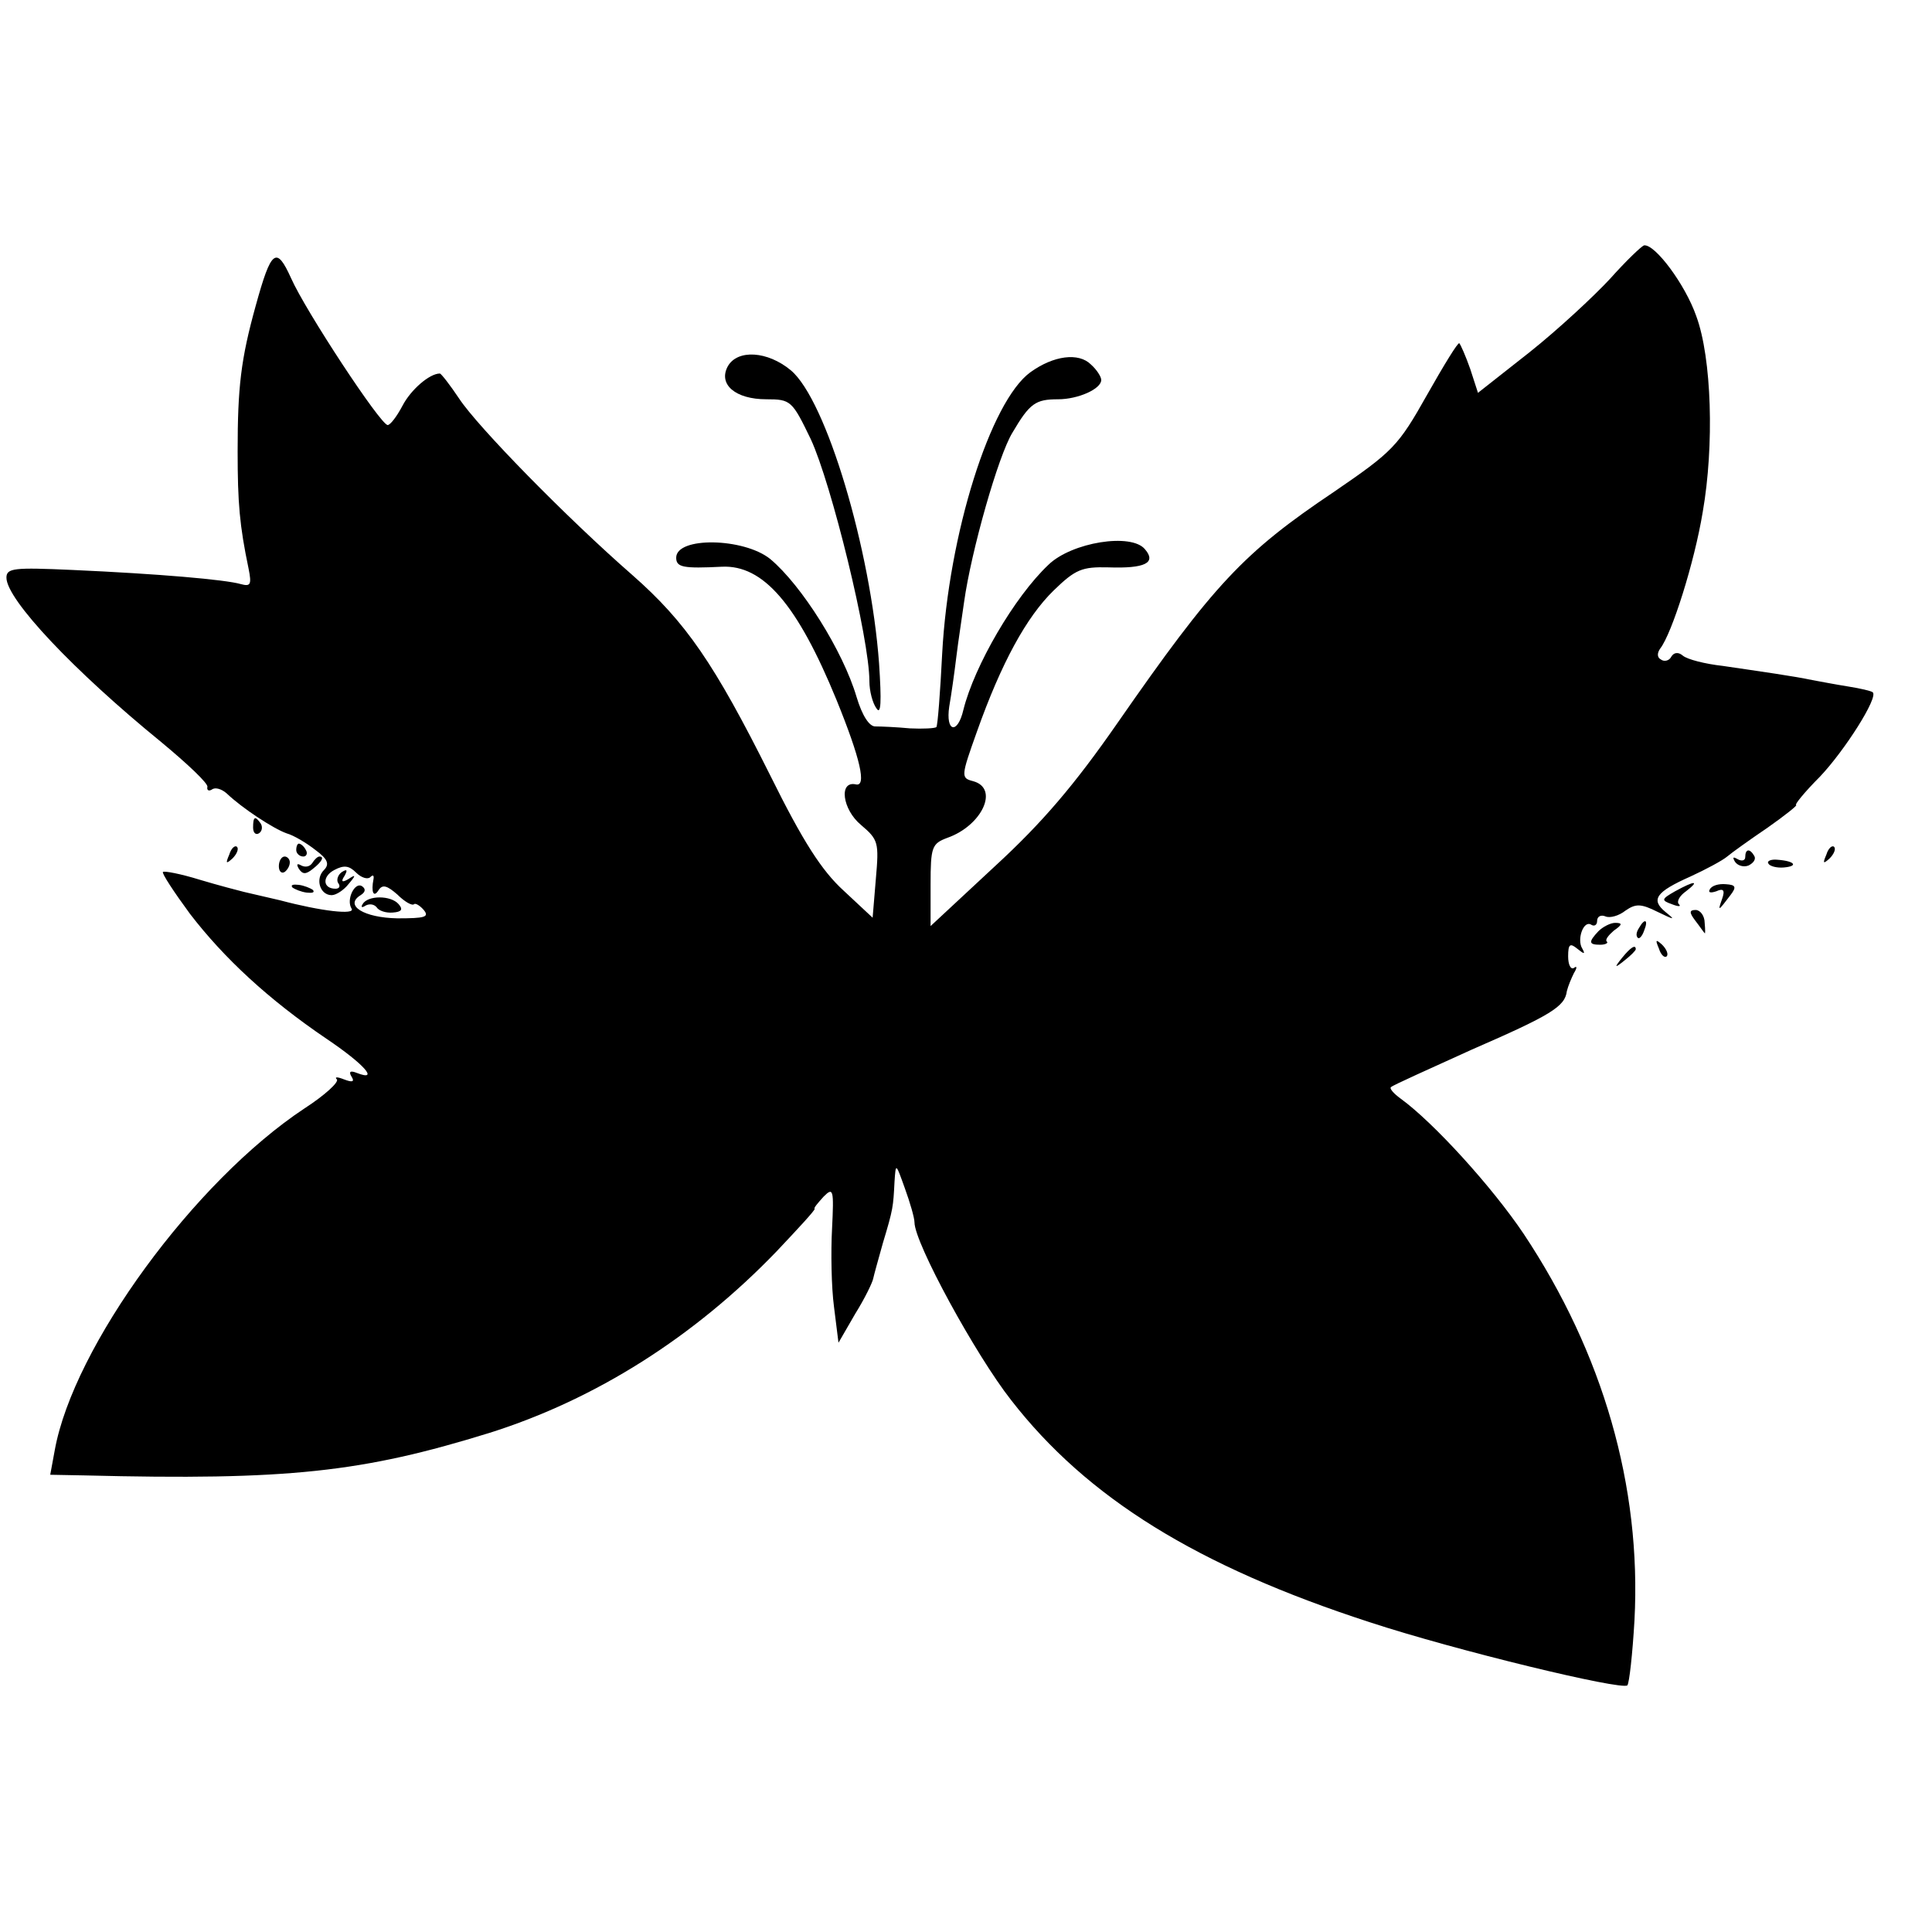
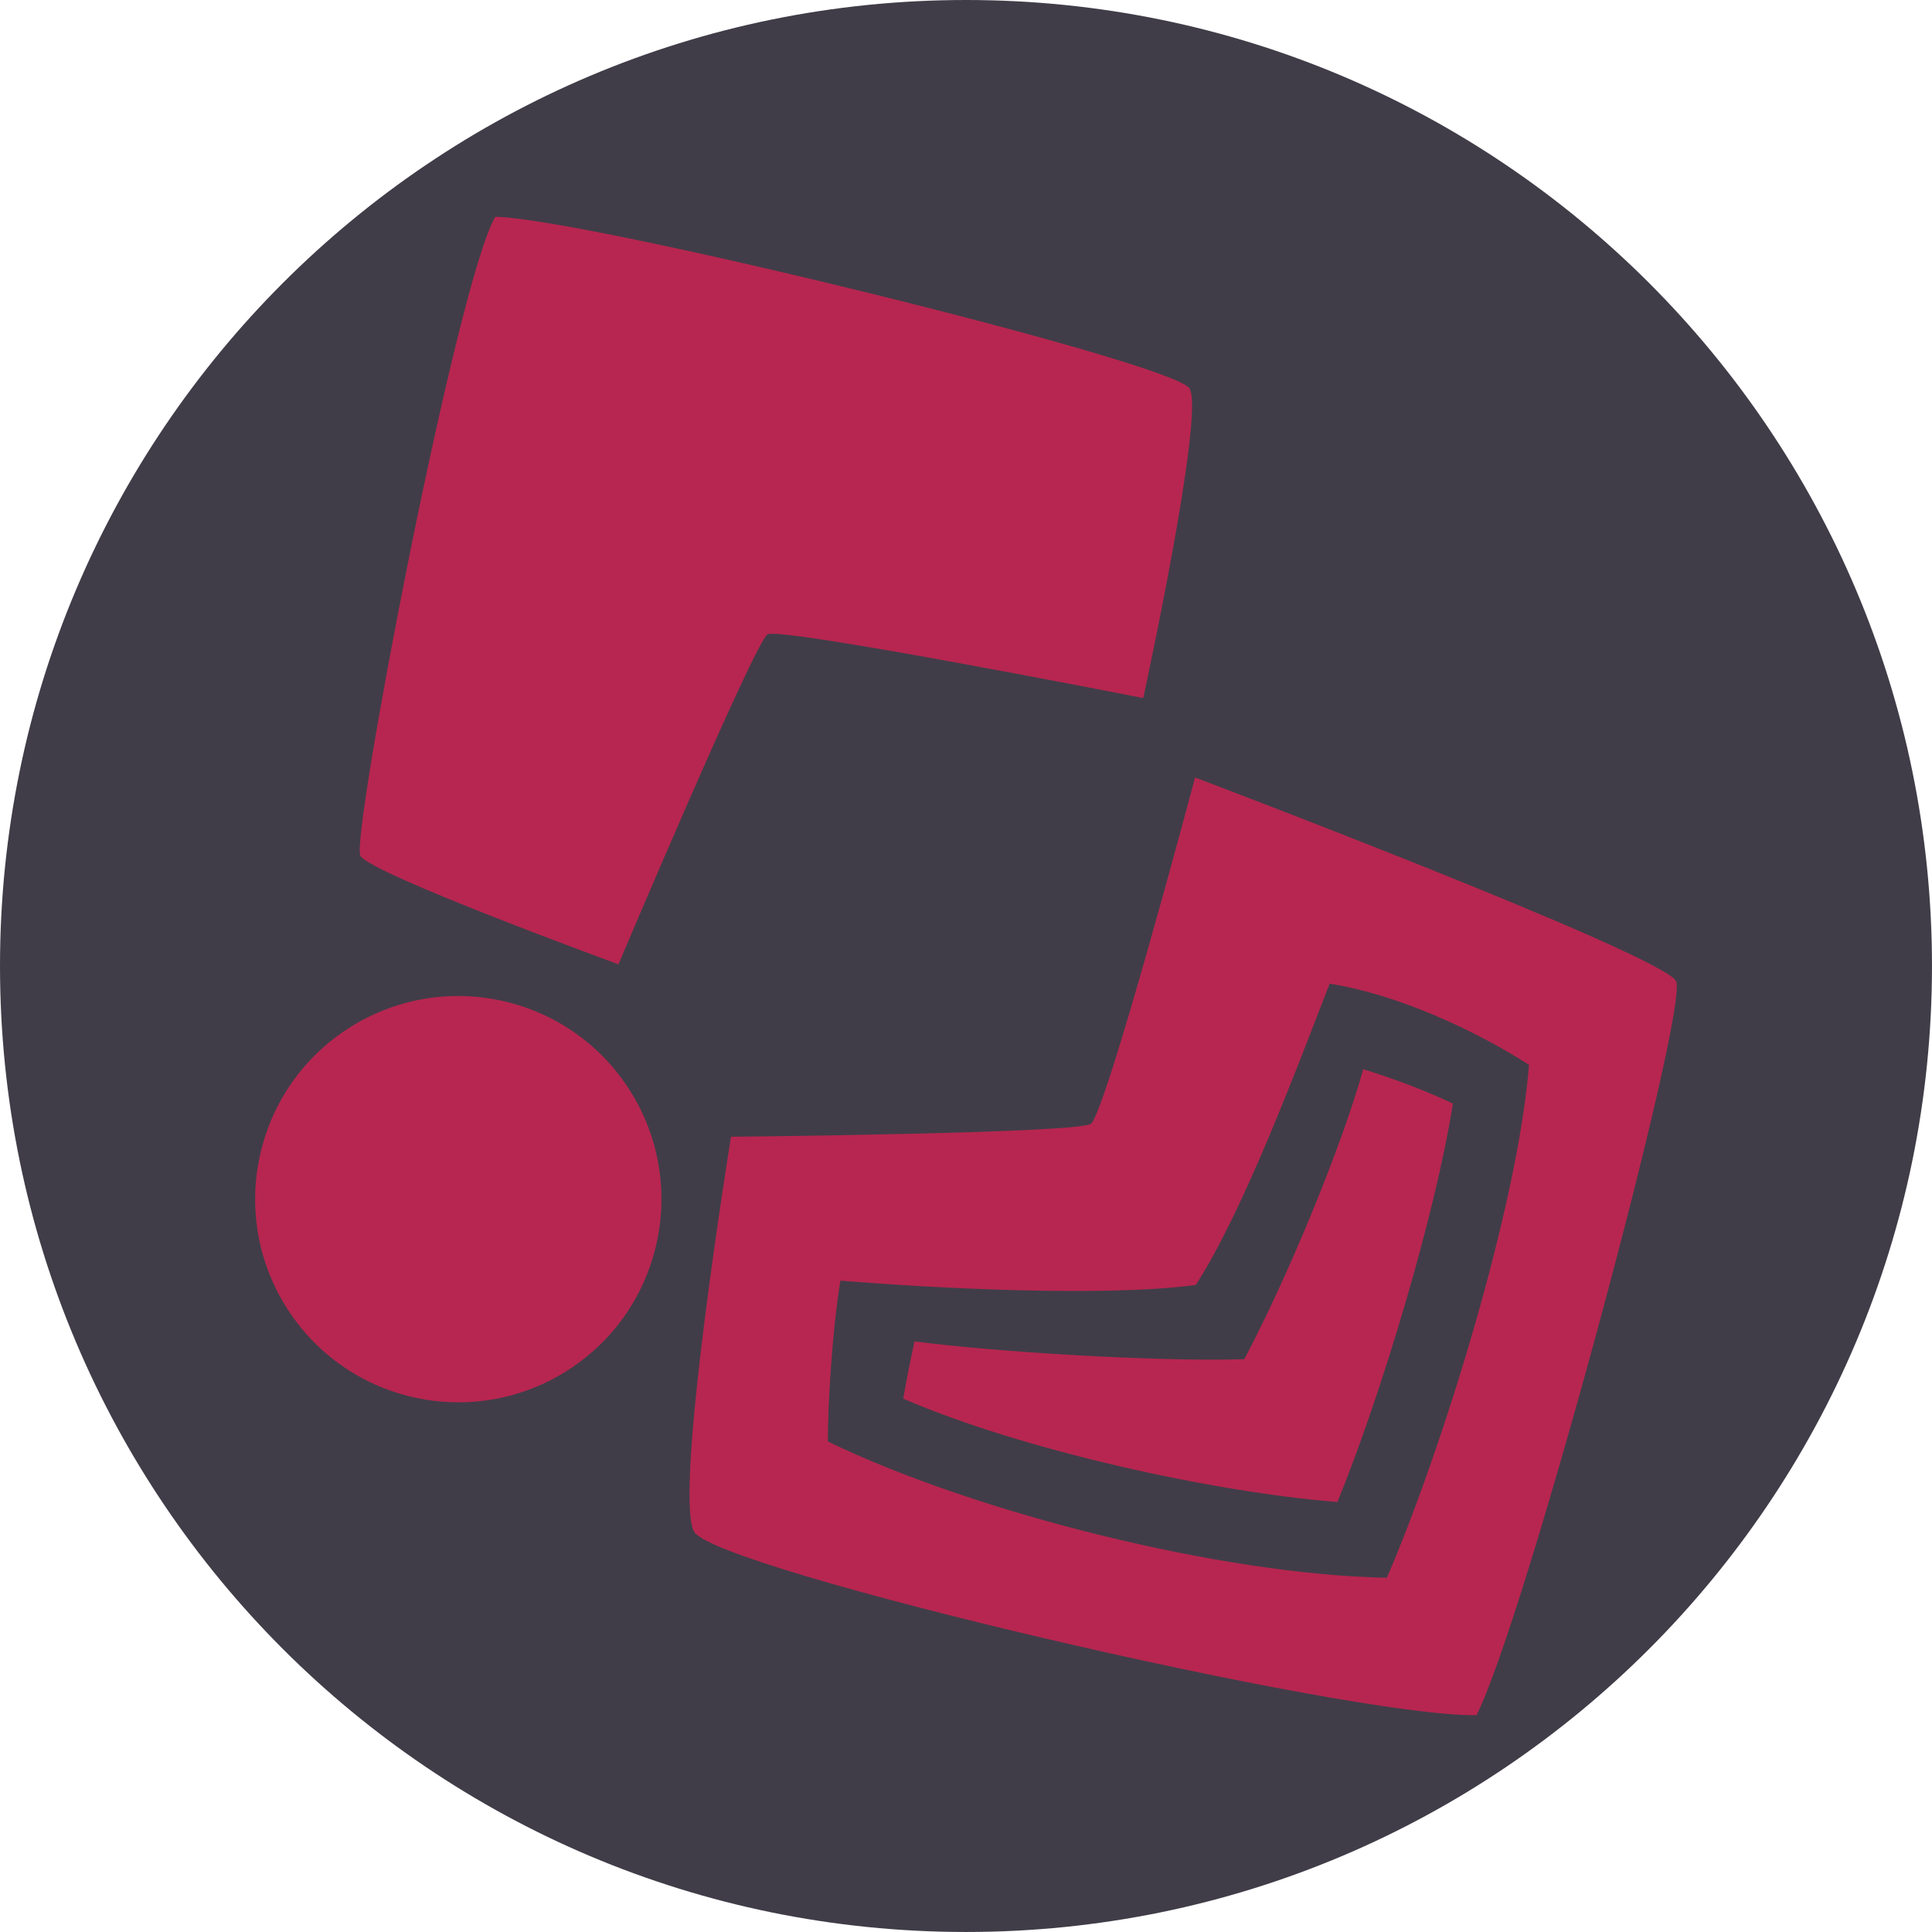
- <svg xmlns="http://www.w3.org/2000/svg" version="1" width="400" height="400" viewBox="0 0 300 300">
-   <path d="M250 43.3c-2.5 2.7-8.1 7.9-12.5 11.4l-8 6.3-1.2-3.7c-.7-2-1.5-3.8-1.7-4-.2-.2-2.4 3.4-5 8-4.5 8-5.3 8.8-14.5 15.1-14 9.4-18.6 14.3-33.6 35.9-6.6 9.5-11.6 15.4-19 22.2l-10 9.3v-6.4c0-5.9.2-6.4 2.6-7.3 5.4-1.9 8.1-7.7 4-8.8-1.9-.5-1.9-.7.6-7.7 3.8-10.7 7.7-17.8 11.9-21.9 3.4-3.3 4.4-3.7 8.5-3.6 5.7.2 7.5-.7 5.7-2.8-2.1-2.6-11.4-1.1-15 2.4-5.3 5-11.5 15.7-13.2 22.5-.9 3.9-2.8 3.5-2.2-.5.3-1.7.8-5.2 1.1-7.7.3-2.5.9-6.3 1.2-8.5 1.1-7.9 5.3-22.7 7.5-26.3 2.7-4.6 3.6-5.2 7.1-5.2 3.1 0 6.7-1.6 6.7-3 0-.5-.7-1.6-1.6-2.4-1.9-1.9-5.8-1.4-9.4 1.2-6.2 4.5-12.7 25.1-13.7 43.7-.3 6-.7 11.2-.9 11.4-.2.2-2.1.3-4.1.2-2.1-.2-4.5-.3-5.4-.3-.9 0-2-1.6-2.9-4.6-2.1-7.1-8.5-17.3-13.4-21.4-4.1-3.3-14.6-3.5-14.6-.2 0 1.5 1.1 1.7 7.1 1.4 6.4-.3 11.7 5.8 17.8 20.7 3.7 9.1 4.7 13.5 3 13.1-2.7-.6-2.1 3.9.8 6.3 2.7 2.3 2.8 2.7 2.3 8.4l-.5 6-4.5-4.2c-3.4-3.1-6.3-7.6-11.4-17.9-8.7-17.4-13.1-23.8-21.4-31.1-10.2-8.9-24-23-26.9-27.4-1.4-2.1-2.8-3.9-3-3.9-1.6 0-4.5 2.5-5.8 5-.9 1.7-1.9 3-2.3 3-1.1 0-12.8-17.8-15-22.8-2.3-5.1-3.1-4.4-5.5 4.3-2.3 8.3-2.8 12.6-2.8 22.6 0 8 .3 11.5 1.7 18.2.5 2.5.3 2.8-1.2 2.4-2.4-.7-12.8-1.6-26.2-2.2-9-.4-10.2-.3-10.2 1.2 0 3.4 10.5 14.5 24 25.5 4.1 3.4 7.4 6.5 7.2 7-.1.5.2.7.7.4.5-.4 1.5-.1 2.3.6 2.4 2.3 7.3 5.5 9.3 6.2 1.1.3 3.1 1.5 4.5 2.6 1.9 1.4 2.2 2.2 1.3 3.1-1.4 1.4-.6 3.9 1.2 3.9.7 0 1.9-.8 2.6-1.7 1.2-1.4 1.2-1.6 0-.8-1 .6-1.2.4-.6-.5.5-.9.4-1.1-.4-.6-.6.4-.9 1.2-.6 1.7.4.5.2.9-.4.9-2 0-2.1-1.9-.2-2.9 1.5-.8 2.3-.7 3.4.4.8.8 1.8 1.1 2.2.7.4-.4.6-.3.5.3-.4 2 0 3 .8 1.7.6-.9 1.3-.7 2.9.7 1.1 1.1 2.3 1.8 2.6 1.5.2-.2.9.2 1.5.9.9 1.1.2 1.3-4.1 1.3-5.2-.1-8.3-2-5.7-3.6.8-.5.8-1 .2-1.4-1.1-.7-2.5 2.1-1.6 3.5.6 1-4.7.4-11.1-1.3-2.2-.5-4.7-1.1-5.6-1.3-.8-.2-3.9-1-6.9-1.9-2.9-.9-5.5-1.4-5.7-1.2-.2.2 1.7 3.1 4.2 6.5 5.3 6.9 12.2 13.3 21.2 19.4 5.8 3.9 8.3 6.7 4.7 5.3-1-.4-1.3-.2-.8.6s.1.9-1.2.4c-1-.4-1.5-.4-1.1 0 .4.4-1.9 2.5-5 4.5-17.1 11.3-35.9 37-38.8 53.1l-.7 3.8 5.3.1c31.7.8 43.2-.5 62.9-6.6 16.5-5.2 31.8-14.9 44.6-28.2 3.3-3.5 6-6.4 5.9-6.6-.2-.1.5-.9 1.4-1.9 1.5-1.5 1.6-1.1 1.3 5-.2 3.6-.1 9.1.3 12.1l.7 5.6 2.6-4.5c1.5-2.4 2.7-4.9 2.8-5.5.1-.5.8-3 1.5-5.5 1.6-5.3 1.6-5.6 1.8-9.5.2-3 .2-2.9 1.6 1 .8 2.2 1.5 4.6 1.5 5.3 0 3.2 9.5 20.6 15 27.6 11.8 15.2 28.9 25.8 55.7 34.5 13.4 4.4 39.1 10.6 40 9.8.3-.4.8-4.9 1.1-10.1 1.1-20.8-4.9-41.5-17.2-60-4.9-7.3-14-17.3-19.1-21-1.1-.8-1.8-1.6-1.5-1.8.3-.3 5.9-2.8 12.5-5.8 12.4-5.4 14.5-6.7 14.8-9.1.2-.8.7-2 1.1-2.8.5-.8.5-1.2 0-.8-.5.3-.9-.5-.9-1.8 0-1.9.3-2.1 1.4-1.2 1.1.9 1.3.9.8 0-.9-1.4.2-4.5 1.4-3.7.5.3.9 0 .9-.6 0-.7.6-1 1.3-.7.7.3 2.1-.1 3.1-.9 1.6-1.1 2.4-1.1 5 .2 2.7 1.3 2.8 1.3 1.2 0-2.3-1.9-1.5-3.1 3.9-5.5 2.4-1.1 5-2.5 5.7-3.1.7-.6 3.5-2.6 6.3-4.5 2.7-1.9 4.7-3.5 4.4-3.5-.3 0 1.3-2 3.7-4.4 3.8-4 9.1-12.3 8.2-13.1-.2-.2-1.9-.6-3.8-.9-1.9-.3-4.5-.8-5.6-1-2.8-.6-7.8-1.3-13.9-2.2-2.7-.3-5.5-1-6.2-1.6-.7-.6-1.4-.5-1.8.2-.3.6-1.1.8-1.6.4-.6-.3-.6-1-.1-1.7 1.8-2.3 5.3-13.3 6.6-21.2 1.8-10.3 1.4-23.9-1-30.4-1.7-4.9-6.4-11.2-8.1-11-.4.1-2.8 2.4-5.3 5.2z" />
-   <path d="M113 56.9c-1.5 2.8 1.2 5.1 6 5.1 3.8 0 4 .2 6.9 6.2 3.2 6.9 9.1 30.9 9.1 37.6 0 1.5.5 3.4 1.1 4.2.7 1.1.8-1 .4-7-1.3-17.7-8.2-40.9-13.7-45.5-3.6-3-8.3-3.3-9.8-.6zM39.3 128.5c0 .8.4 1.2.9.9.5-.3.6-1 .3-1.5-.9-1.3-1.2-1.1-1.2.6zM35.6 132.7c-.6 1.4-.5 1.5.5.6.7-.7 1-1.5.7-1.8-.3-.3-.9.2-1.2 1.2zM46 132c0 .5.5 1 1.1 1 .5 0 .7-.5.4-1-.3-.6-.8-1-1.1-1-.2 0-.4.4-.4 1zM283.6 132.7c-.6 1.4-.5 1.5.5.6.7-.7 1-1.5.7-1.8-.3-.3-.9.2-1.2 1.2zM271 133.1c0 .5-.5.7-1.2.3-.7-.4-.8-.3-.4.4.4.6 1.3.9 2.1.6.8-.4 1.2-1 .9-1.5-.7-1.2-1.4-1.1-1.4.2zM43.3 134.5c0 .8.4 1.2.9.9.4-.3.8-.9.8-1.5 0-.5-.4-.9-.8-.9-.5 0-.9.7-.9 1.5zM48.5 134c-.4.6-1.1.7-1.7.4-.7-.4-.8-.2-.4.5.6.9 1.1.9 2.2 0 1.4-1.1 1.8-1.9 1-1.9-.3 0-.8.5-1.1 1zM274.6 134.1c.2.4 1.3.7 2.4.6 2.3-.2 1.7-1-1-1.2-1-.1-1.7.2-1.4.6zM45.4 137.8c.4.3 1.4.7 2.2.8.9.1 1.3 0 1-.4-.4-.3-1.4-.7-2.2-.8-.9-.1-1.3 0-1 .4zM260.1 138.4c-2.1 1.2-2.2 1.4-.5 2 1 .4 1.5.4 1.1 0-.4-.4.1-1.3 1.1-2 2.2-1.7 1.4-1.7-1.7 0zM265.5 138.1c-.3.5.1.6 1 .3 1.1-.5 1.4-.2.9 1.2-.7 2-.6 1.9 1.3-.6 1-1.3.8-1.6-.7-1.7-1.1-.1-2.2.2-2.5.8zM56.3 140.4c-.3.5-.1.6.5.2.6-.3 1.3-.2 1.7.3.3.5 1.4.9 2.5.8 1.4-.1 1.6-.5.9-1.3-1.2-1.4-4.8-1.4-5.6 0zM263.2 142.9c.7.9 1.3 1.8 1.5 2 .1.2.1-.5 0-1.6 0-1.1-.7-2-1.4-2-1 0-1 .4-.1 1.6zM248.2 144.6c-1.6 1.7-1.5 2.1.3 2.1.8 0 1.3-.3 1-.5-.3-.3.3-1 1.1-1.7 1.3-.9 1.4-1.2.2-1.2-.7 0-1.9.6-2.6 1.3zM254.5 144.1c-.4.6-.5 1.2-.2 1.5.2.3.7-.2 1-1.1.7-1.7.1-2-.8-.4zM257.6 147.3c.3 1 .9 1.5 1.2 1.2.3-.3 0-1.1-.7-1.8-1-.9-1.1-.8-.5.6zM251.9 148.7c-1.3 1.6-1.2 1.7.4.4.9-.7 1.7-1.5 1.7-1.7 0-.8-.8-.3-2.1 1.3z" />
+ <svg xmlns="http://www.w3.org/2000/svg" width="512" height="512" viewBox="0 0 135.467 135.467" version="1.1" id="svg5">
+   <defs id="defs2">
+     <clipPath clipPathUnits="userSpaceOnUse" id="clipPath11374">
+       <path style="display:none;fill:none;stroke:#000000;stroke-width:1.076px;stroke-linecap:butt;stroke-linejoin:miter;stroke-opacity:1" d="m 210.357,152.286 c 9.207,24.742 12.251,45.847 10.907,63.003 -14.604,7.808 -39.949,13.613 -59.896,13.611 l 20.575,11.879 c 21.419,-1.278 37.978,-6.268 56.02,-15.848 1.885,-21.159 -0.392,-39.476 -7.032,-60.765 z" id="path11376" />
+       <path id="lpe_path-effect11378" style="display:block;fill:none;stroke:#000000;stroke-width:1.076px;stroke-linecap:butt;stroke-linejoin:miter;stroke-opacity:1" class="powerclip" d="M 151.249,161.859 H 307.588 V 291.132 H 151.249 Z m 59.108,-9.573 c 9.207,24.742 12.251,45.847 10.907,63.003 -14.604,7.808 -39.949,13.613 -59.896,13.611 l 20.575,11.879 c 21.419,-1.278 37.978,-6.268 56.02,-15.848 1.885,-21.159 -0.392,-39.476 -7.032,-60.765 z" />
+     </clipPath>
+   </defs>
+   <g id="layer6">
+     <circle style="fill:#403d48;fill-opacity:1;stroke-width:0;stroke-linecap:square;stroke-linejoin:round;stroke-miterlimit:0;paint-order:fill markers stroke" id="path885" cx="67.733" cy="67.733" r="67.733" />
+   </g>
+   <g id="layer1" style="display:inline">
+     <path style="fill:#b72650;fill-opacity:1;stroke-width:0;stroke-linecap:square;stroke-linejoin:round;stroke-miterlimit:0;paint-order:fill markers stroke" d="m 44.064,76.301 c -4.298,-6.588 -13.123,-8.445 -19.711,-4.147 -6.588,4.298 -8.445,13.123 -4.147,19.711 4.298,6.588 13.123,8.445 19.711,4.147 6.588,-4.298 8.445,-13.123 4.147,-19.711 z" id="path8365" />
+     <path id="path8363" style="fill:#b72650;fill-opacity:1;stroke-width:0;stroke-linecap:square;stroke-linejoin:round;stroke-miterlimit:0;paint-order:fill markers stroke" d="m 83.796,54.515 c 0,0 -6.282,23.62 -7.315,24.289 -1.033,0.669 -25.225,0.903 -25.225,0.903 0,0 -4.067,25.054 -2.587,27.692 1.481,2.639 45.75,13.007 54.859,12.864 3.401,-6.696 14.923,-49.606 13.994,-51.466 C 116.594,66.937 83.796,54.515 83.796,54.515 Z m 9.434,14.46 c 4.607,0.715 10.047,3.164 13.979,5.69 -0.79,9.981 -6.176,27.209 -9.967,35.963 -11.443,-0.201 -28.783,-4.511 -39.194,-9.554 -0.003,-2.343 0.265,-7.47 0.878,-11.28 6.337,0.524 18.539,1.17 24.921,0.302 3.384,-5.238 7.193,-15.496 9.383,-21.12 z" />
+     <path style="fill:#b72650;fill-opacity:1;stroke-width:0;stroke-linecap:square;stroke-linejoin:round;stroke-miterlimit:0;paint-order:fill markers stroke" d="M 34.723,15.202 C 31.986,19.966 24.589,58.754 25.265,60.003 c 0.676,1.249 18.101,7.612 18.101,7.612 0,0 9.547,-22.599 10.456,-23.137 0.909,-0.538 26.339,4.467 26.339,4.467 0,0 4.328,-19.868 3.251,-21.705 -1.077,-1.837 -42.486,-11.96 -48.69,-12.039 z" id="rect846" />
+     <path id="path10342" style="fill:#b72650;stroke-width:0.265px" d="m 95.586,74.972 c -1.497,5.383 -5.259,14.51 -8.34,20.333 -6.162,0.185 -17.464,-0.509 -23.122,-1.25 -0.31,1.43 -0.579,2.78 -0.793,4.014 8.352,3.615 21.725,6.557 30.447,7.249 3.08,-7.549 6.878,-20.192 8.095,-27.937 -1.833,-0.881 -4.216,-1.779 -6.287,-2.409 z" />
+   </g>
</svg>
